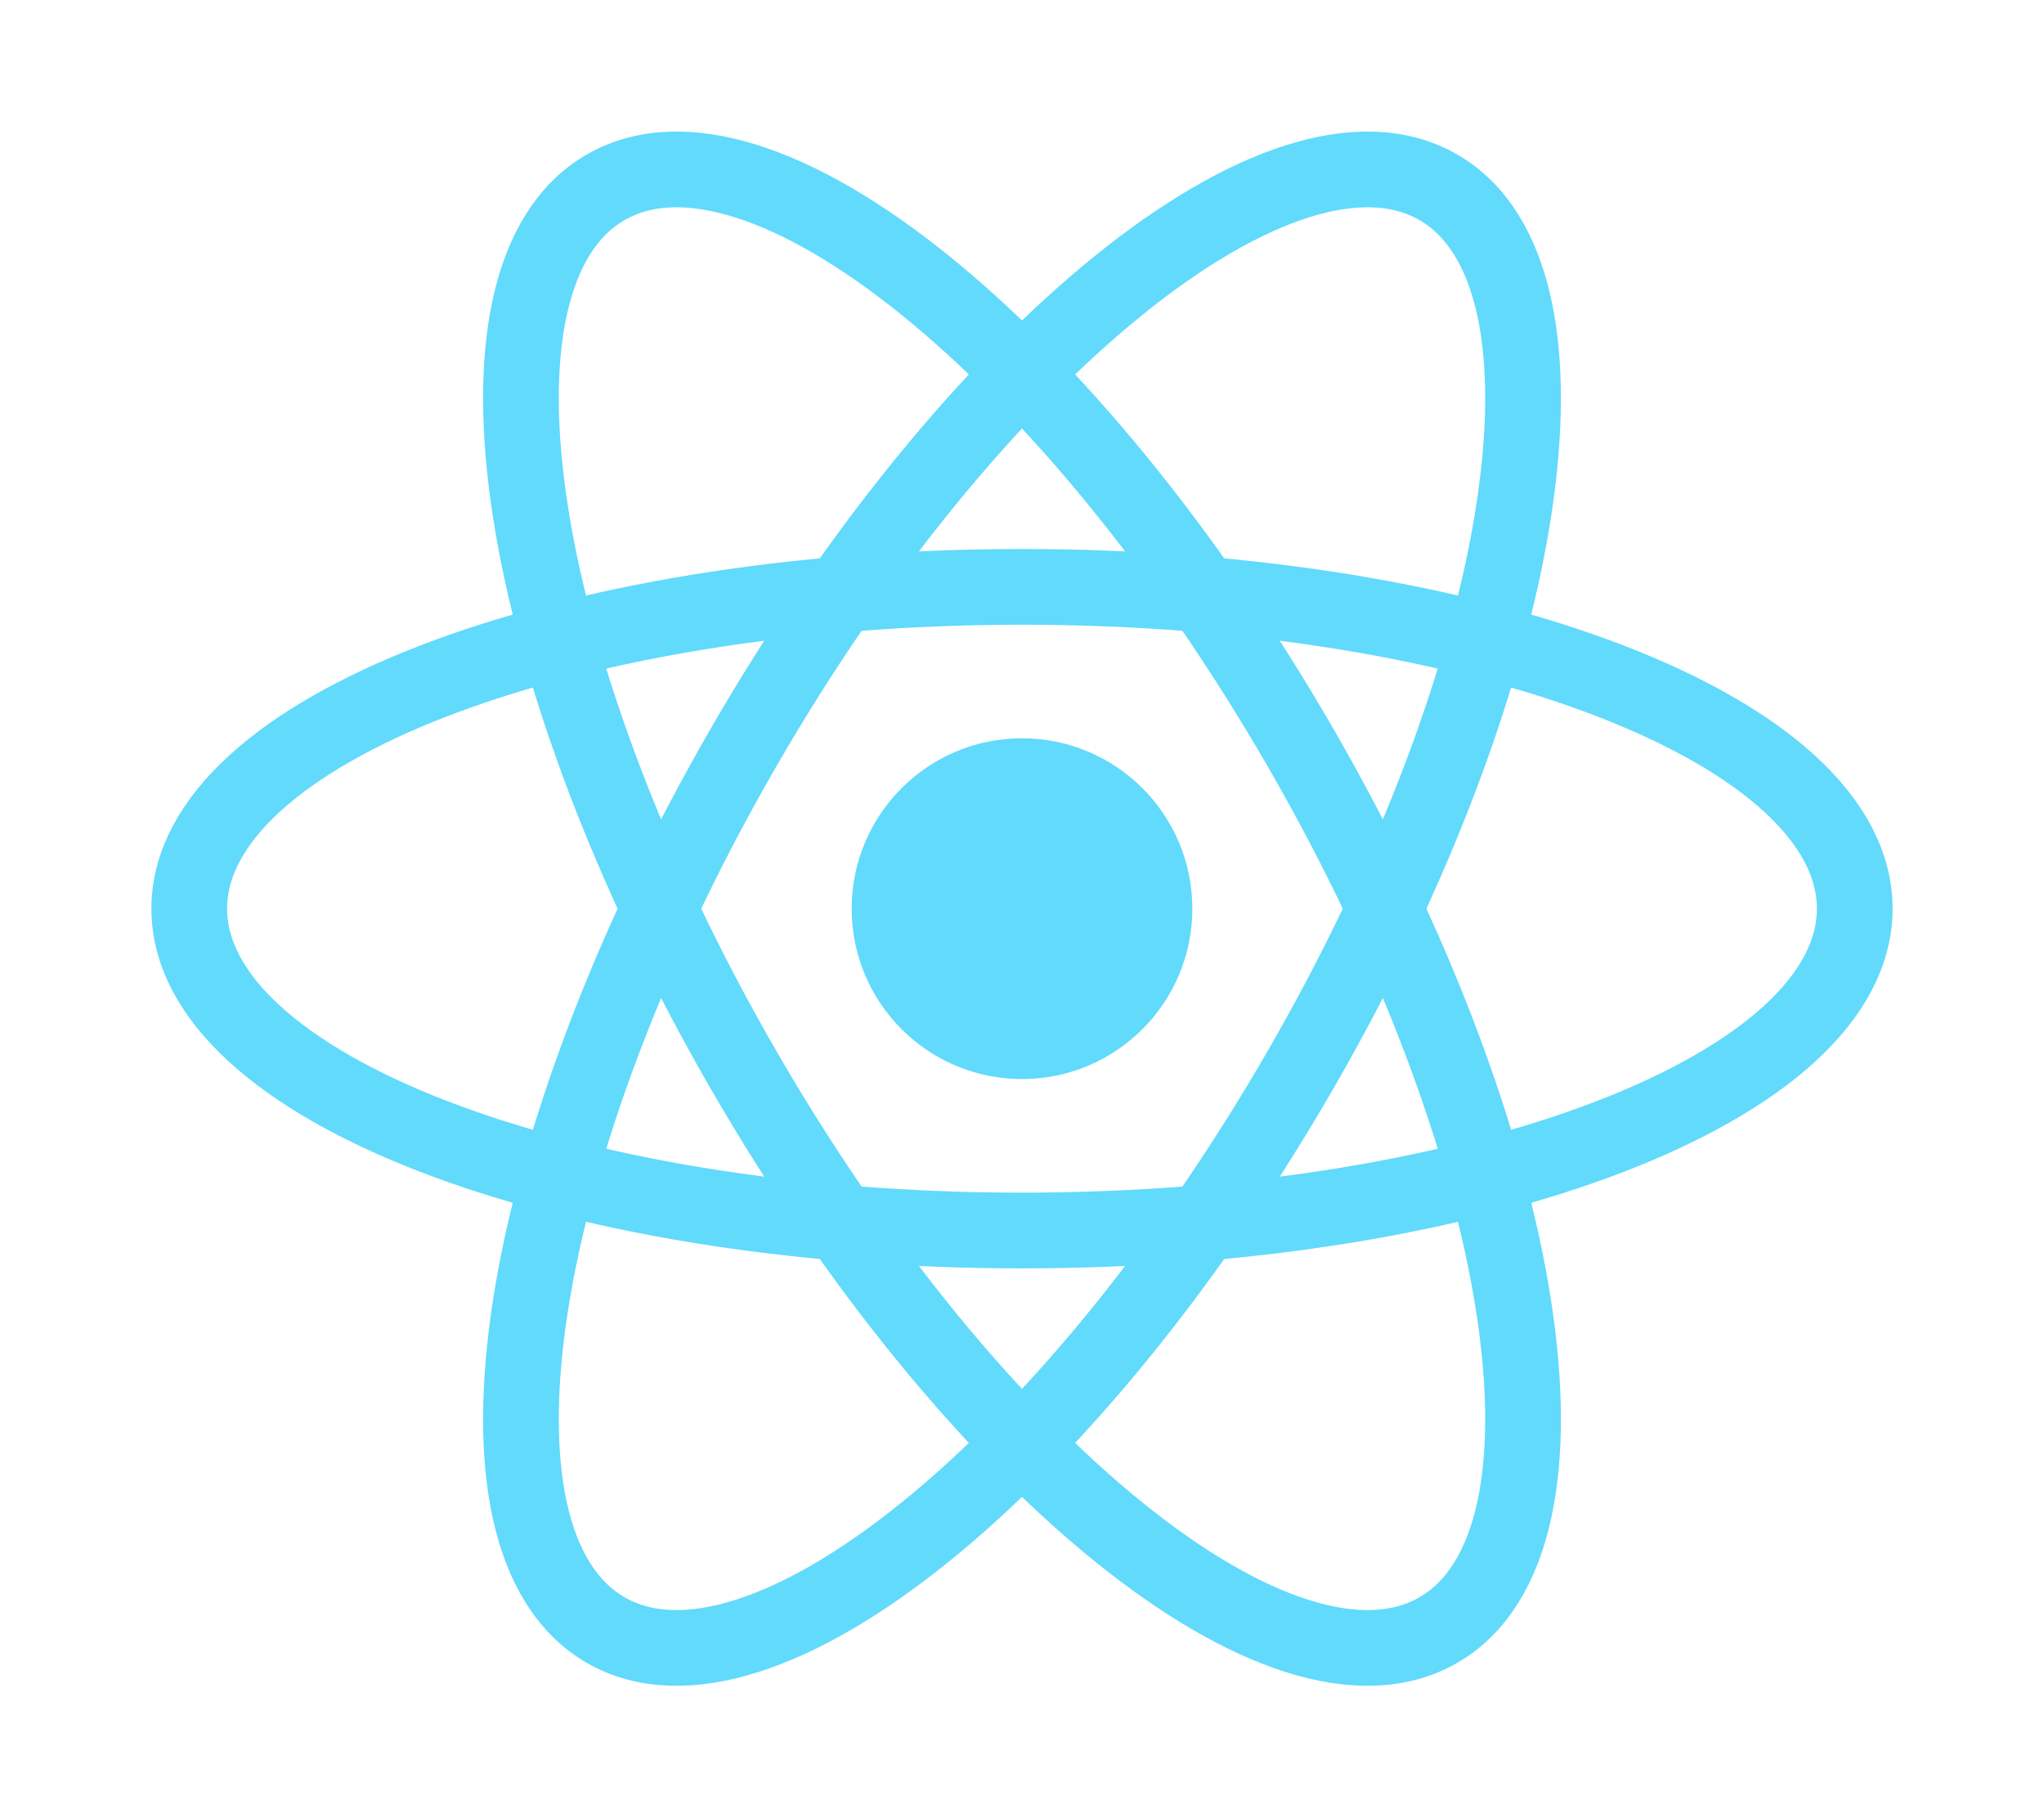
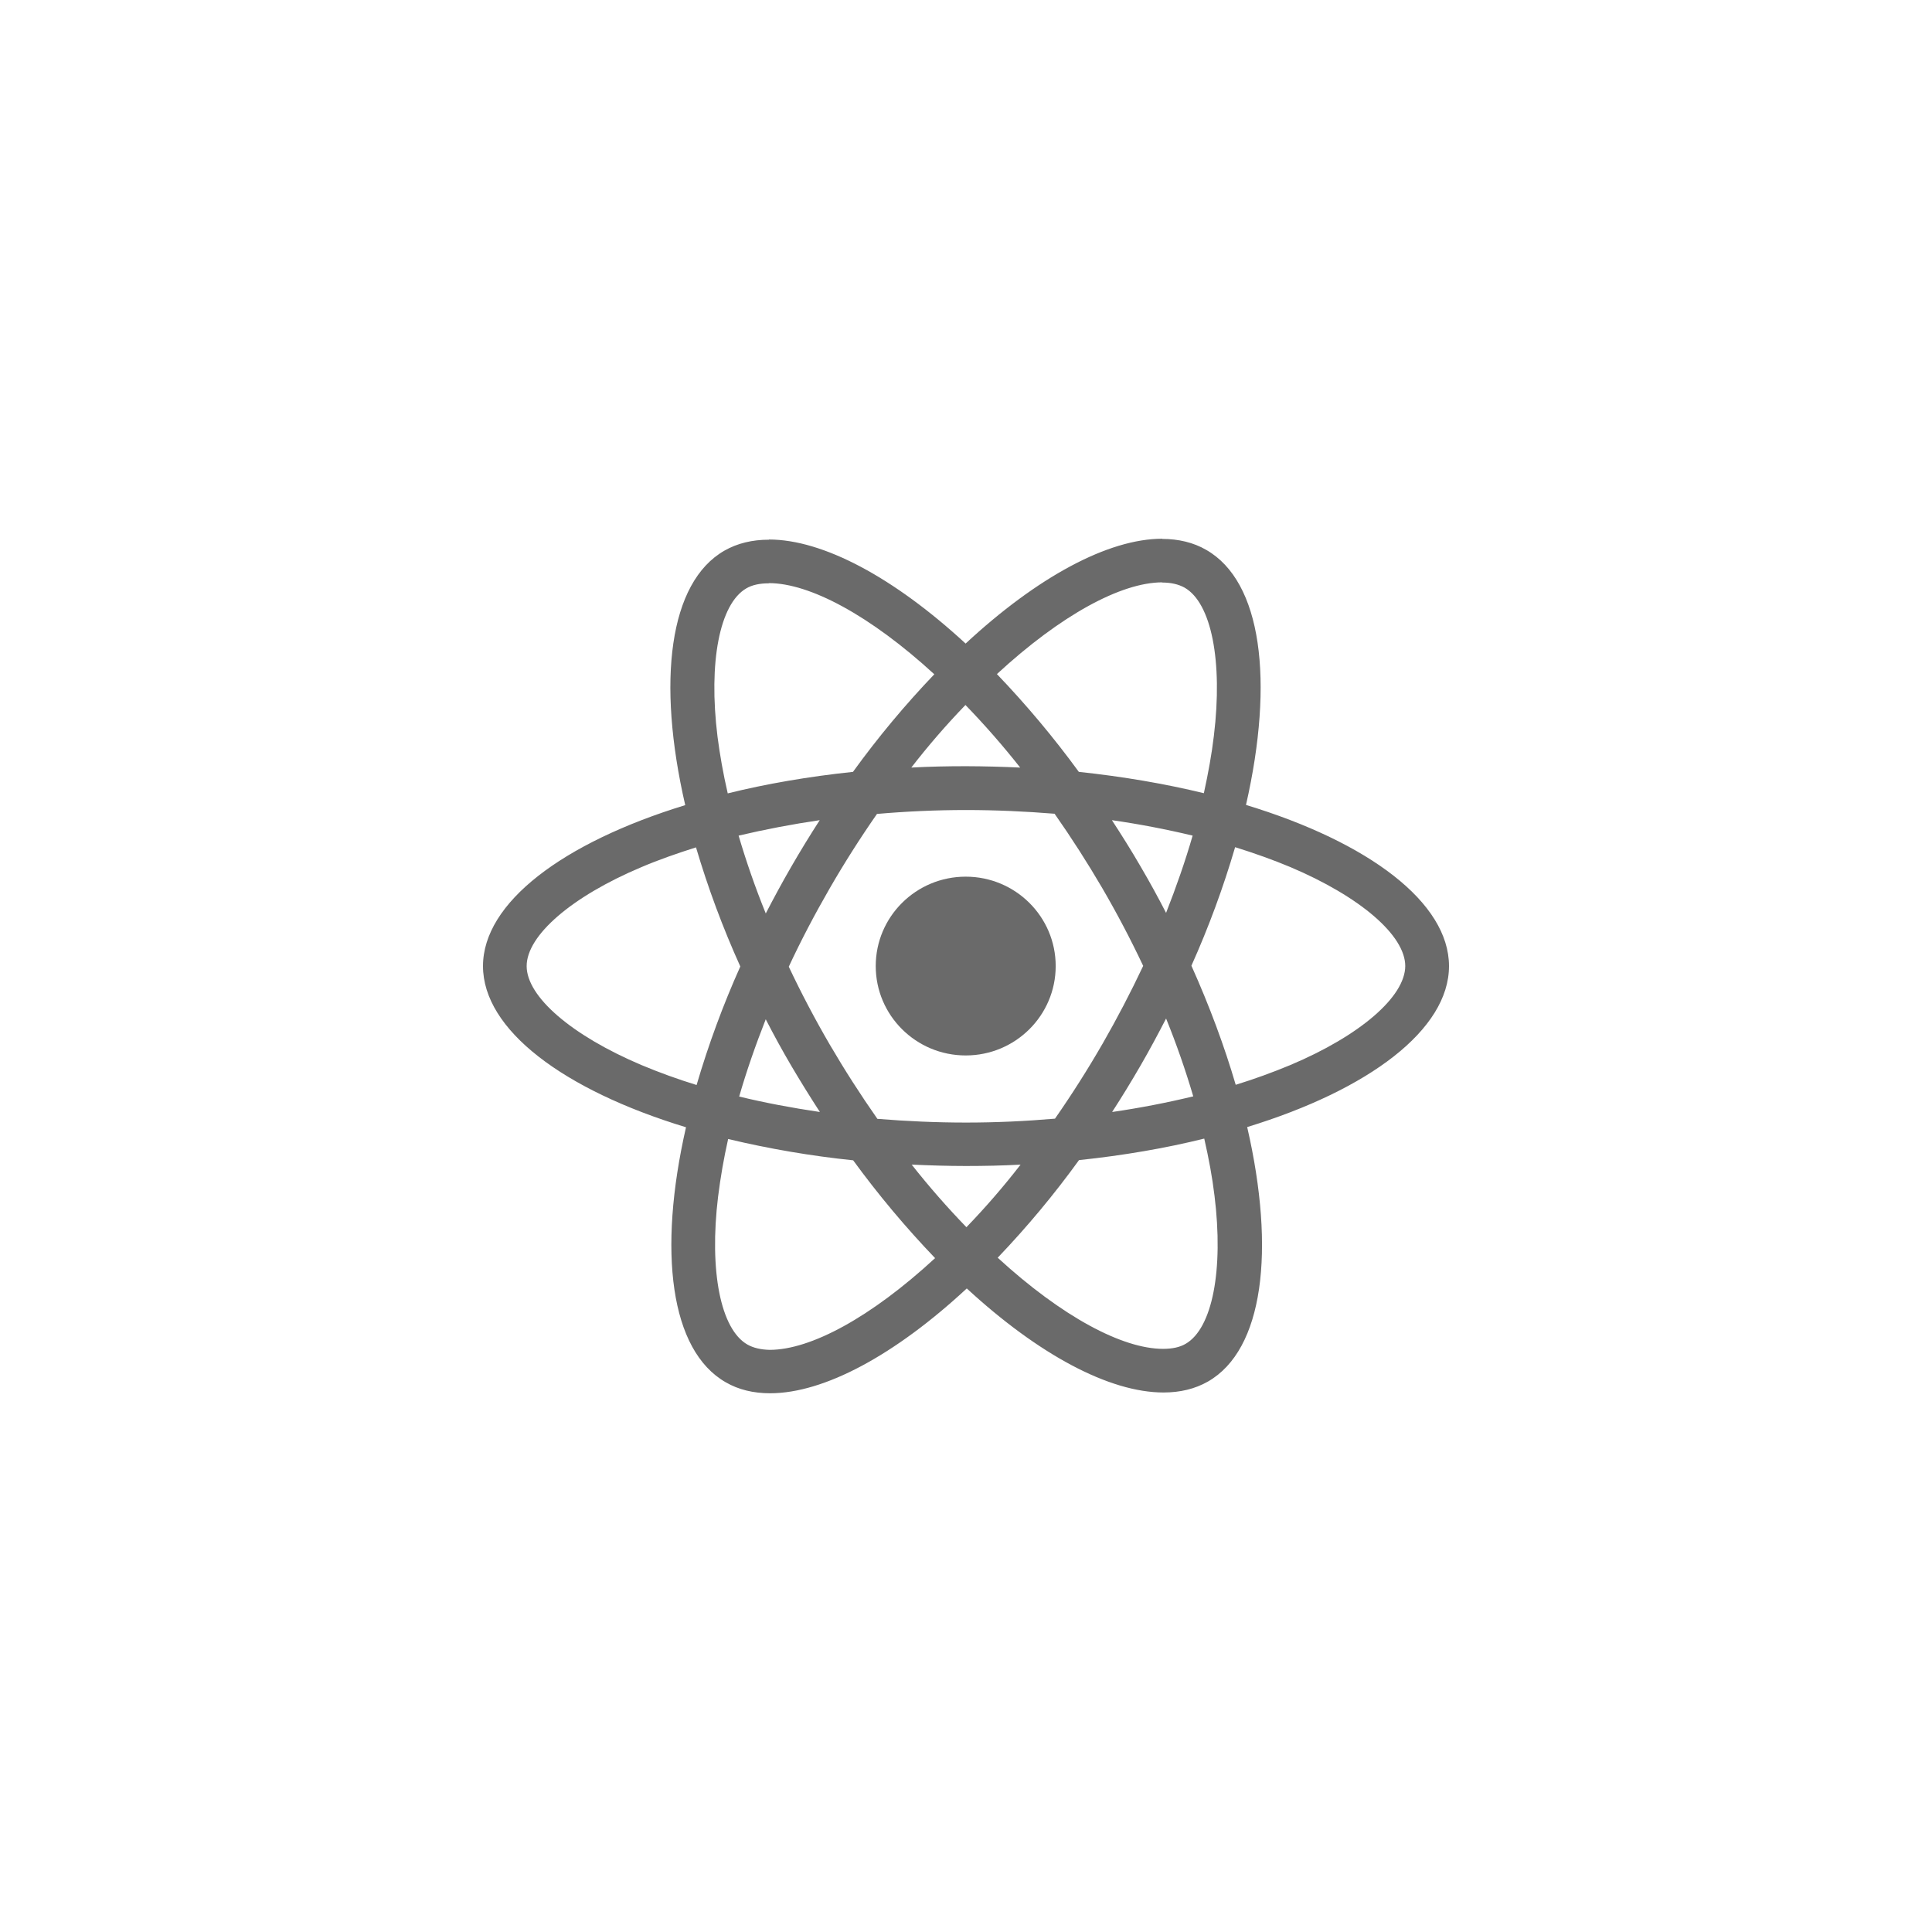
- <svg xmlns="http://www.w3.org/2000/svg" width="54" height="48" viewBox="0 0 54 48" fill="none">
-   <circle cx="27" cy="24" r="4.5" fill="#61DAFB" />
-   <ellipse cx="27" cy="24" rx="22" ry="8.5" stroke="#61DAFB" stroke-width="2" fill="none" />
-   <ellipse cx="27" cy="24" rx="22" ry="8.5" stroke="#61DAFB" stroke-width="2" fill="none" transform="rotate(60 27 24)" />
-   <ellipse cx="27" cy="24" rx="22" ry="8.5" stroke="#61DAFB" stroke-width="2" fill="none" transform="rotate(120 27 24)" />
+ <svg xmlns="http://www.w3.org/2000/svg" viewBox="0 0 104 104">
+   <path fill="#6a6a6a" fill-rule="evenodd" d="M67.072 43.33C73.686 45.34 78 48.583 78 52.005c0 3.412-4.293 6.654-10.864 8.665 1.537 6.676.869 11.993-2.11 13.698-.7.4-1.505.59-2.395.59-2.915 0-6.73-2.043-10.589-5.601C48.184 72.937 44.368 75 41.454 75c-.89 0-1.696-.19-2.385-.59-2.99-1.705-3.668-7.033-2.141-13.729C30.314 58.67 26 55.427 26 52.005c0-3.411 4.293-6.643 10.886-8.665-1.538-6.675-.87-11.992 2.109-13.698.7-.4 1.505-.59 2.395-.59v-.01c2.915 0 6.73 2.043 10.589 5.601C55.837 31.063 59.653 29 62.567 29v.01c.876.002 1.678.192 2.364.59 2.99 1.706 3.668 7.033 2.141 13.73m-4.515-11.982c-2.205.006-5.443 1.753-8.893 4.938a51.5 51.5 0 0 1 4.41 5.264c2.384.253 4.653.643 6.73 1.148.233-1.064.424-2.106.54-3.096.488-4.022-.137-7.149-1.579-7.97-.328-.179-.72-.274-1.208-.274zm-12.263 4.948c-3.456-3.169-6.71-4.906-8.904-4.906v.01c-.487 0-.9.085-1.219.274-1.43.832-2.045 3.96-1.547 7.981.127.98.307 2 .55 3.053 2.078-.515 4.346-.905 6.742-1.158a50 50 0 0 1 4.378-5.254M62.77 49.141c.55-1.4 1.038-2.801 1.43-4.16a48 48 0 0 0-4.345-.831c.52.8 1.039 1.621 1.526 2.464a50 50 0 0 1 1.389 2.527m-3.426 7.055a56 56 0 0 1-2.554 4.022c-1.58.136-3.18.21-4.79.21-1.601 0-3.202-.073-4.77-.2a58 58 0 0 1-2.565-4 55 55 0 0 1-2.205-4.191c.657-1.411 1.399-2.822 2.194-4.201a56 56 0 0 1 2.554-4.022c1.58-.137 3.18-.21 4.791-.21 1.6 0 3.201.073 4.77.2a58 58 0 0 1 2.565 4 55 55 0 0 1 2.204 4.19 59 59 0 0 1-2.193 4.202m4.888 2.821a45 45 0 0 0-1.462-4.19c-.435.842-.89 1.695-1.378 2.537a58 58 0 0 1-1.527 2.495 48 48 0 0 0 4.367-.842m-12.21 7.044a44 44 0 0 1-2.947-3.37c.954.043 1.93.075 2.915.075.996 0 1.982-.021 2.947-.074a41 41 0 0 1-2.915 3.369m-12.234-7.034c1.389.337 2.84.61 4.346.832q-.78-1.2-1.527-2.464a50 50 0 0 1-1.388-2.527c-.551 1.4-1.039 2.8-1.43 4.159m12.18-21.078a44 44 0 0 1 2.947 3.37 66 66 0 0 0-2.914-.074c-.997 0-1.982.02-2.947.073a41 41 0 0 1 2.915-3.369m-9.371 8.696a58 58 0 0 1 1.526-2.495 52 52 0 0 0-4.367.832c.403 1.368.89 2.78 1.463 4.19.435-.842.89-1.684 1.378-2.527M34.53 57.332c-3.752-1.59-6.18-3.674-6.18-5.327s2.428-3.749 6.18-5.328c.912-.39 1.908-.737 2.936-1.063a50 50 0 0 0 2.385 6.412 50 50 0 0 0-2.353 6.38 32 32 0 0 1-2.968-1.074m4.125 7.076c-.487 4.022.138 7.15 1.58 7.97.318.18.72.274 1.197.285 2.205 0 5.448-1.748 8.904-4.938a51.5 51.5 0 0 1-4.41-5.265 52 52 0 0 1-6.73-1.147 32 32 0 0 0-.54 3.095m26.72-.053c.498 4.022-.117 7.149-1.548 7.98-.318.19-.731.274-1.219.274-2.194 0-5.448-1.737-8.903-4.906a50 50 0 0 0 4.377-5.254c2.396-.252 4.664-.642 6.742-1.158.243 1.064.434 2.085.55 3.064m1.144-5.96a33 33 0 0 0 2.936-1.062c3.752-1.58 6.18-3.675 6.19-5.328 0-1.653-2.427-3.738-6.18-5.328-.932-.39-1.929-.747-2.978-1.073a50 50 0 0 1-2.353 6.38c.986 2.2 1.78 4.348 2.385 6.412" />
+   <path fill="#6a6a6a" d="M51.985 56.815c2.675 0 4.843-2.155 4.843-4.812s-2.168-4.812-4.844-4.812c-2.675 0-4.843 2.155-4.843 4.812s2.168 4.812 4.843 4.812" />
</svg>
